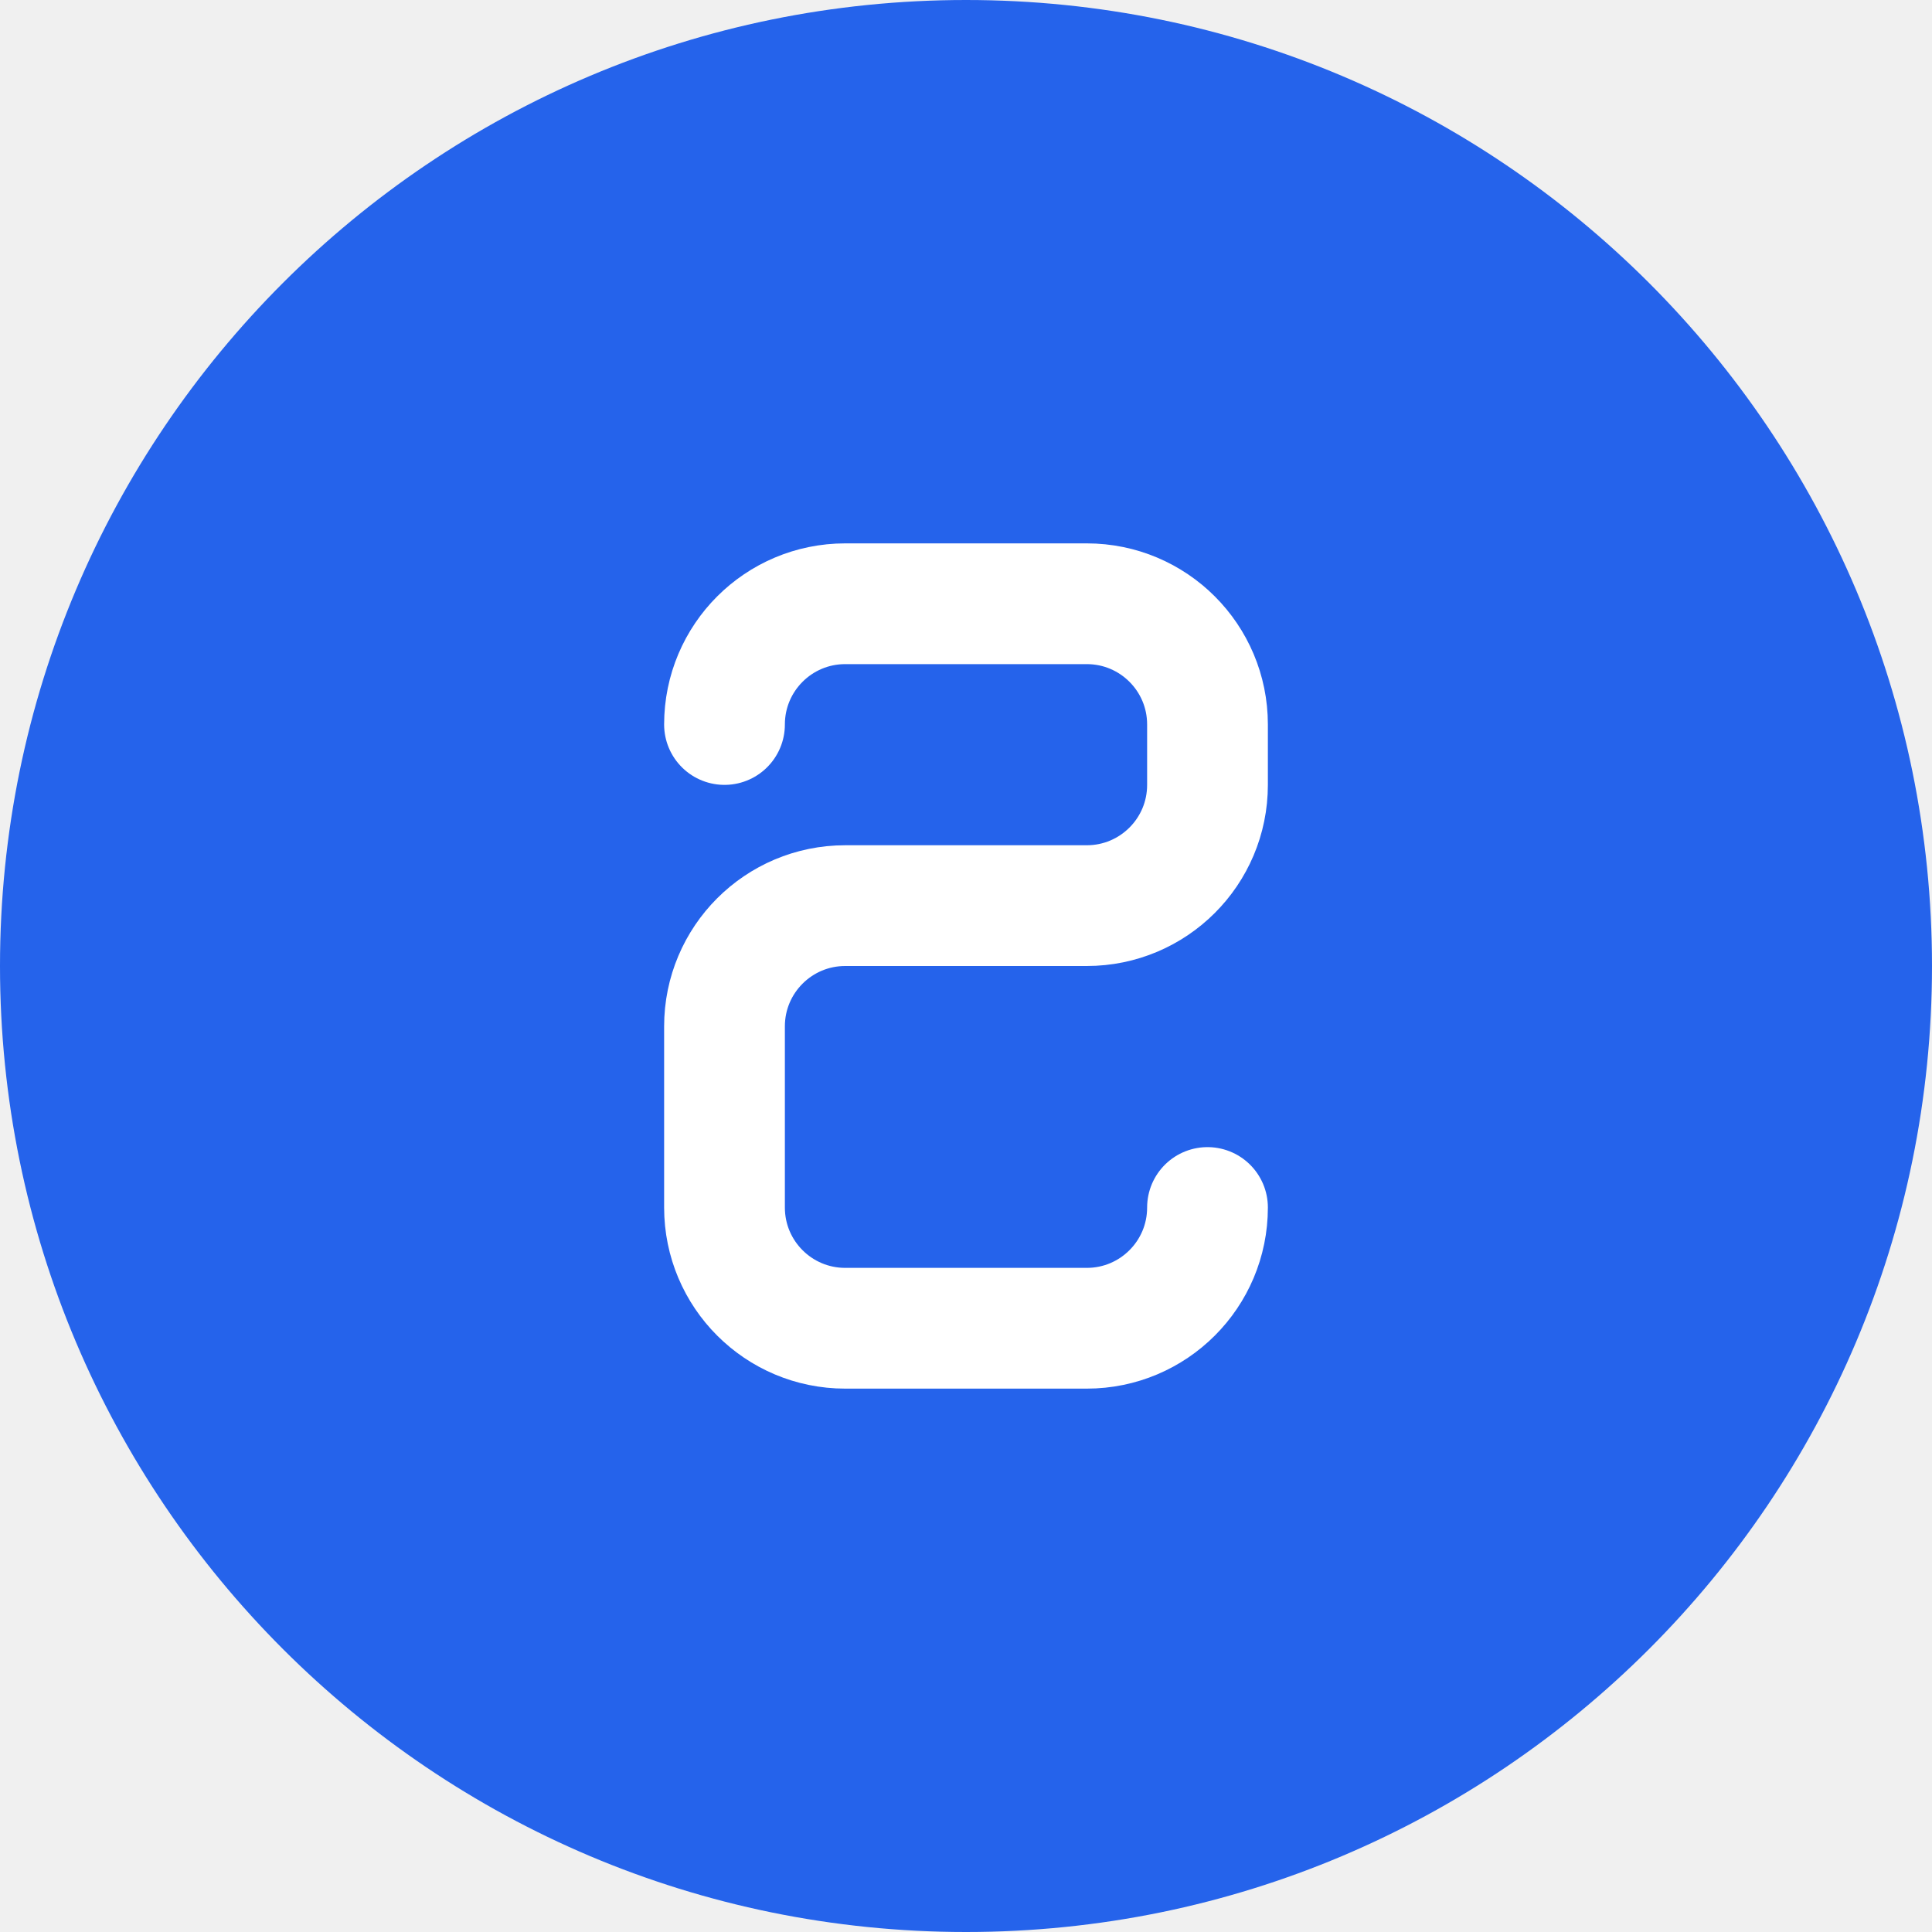
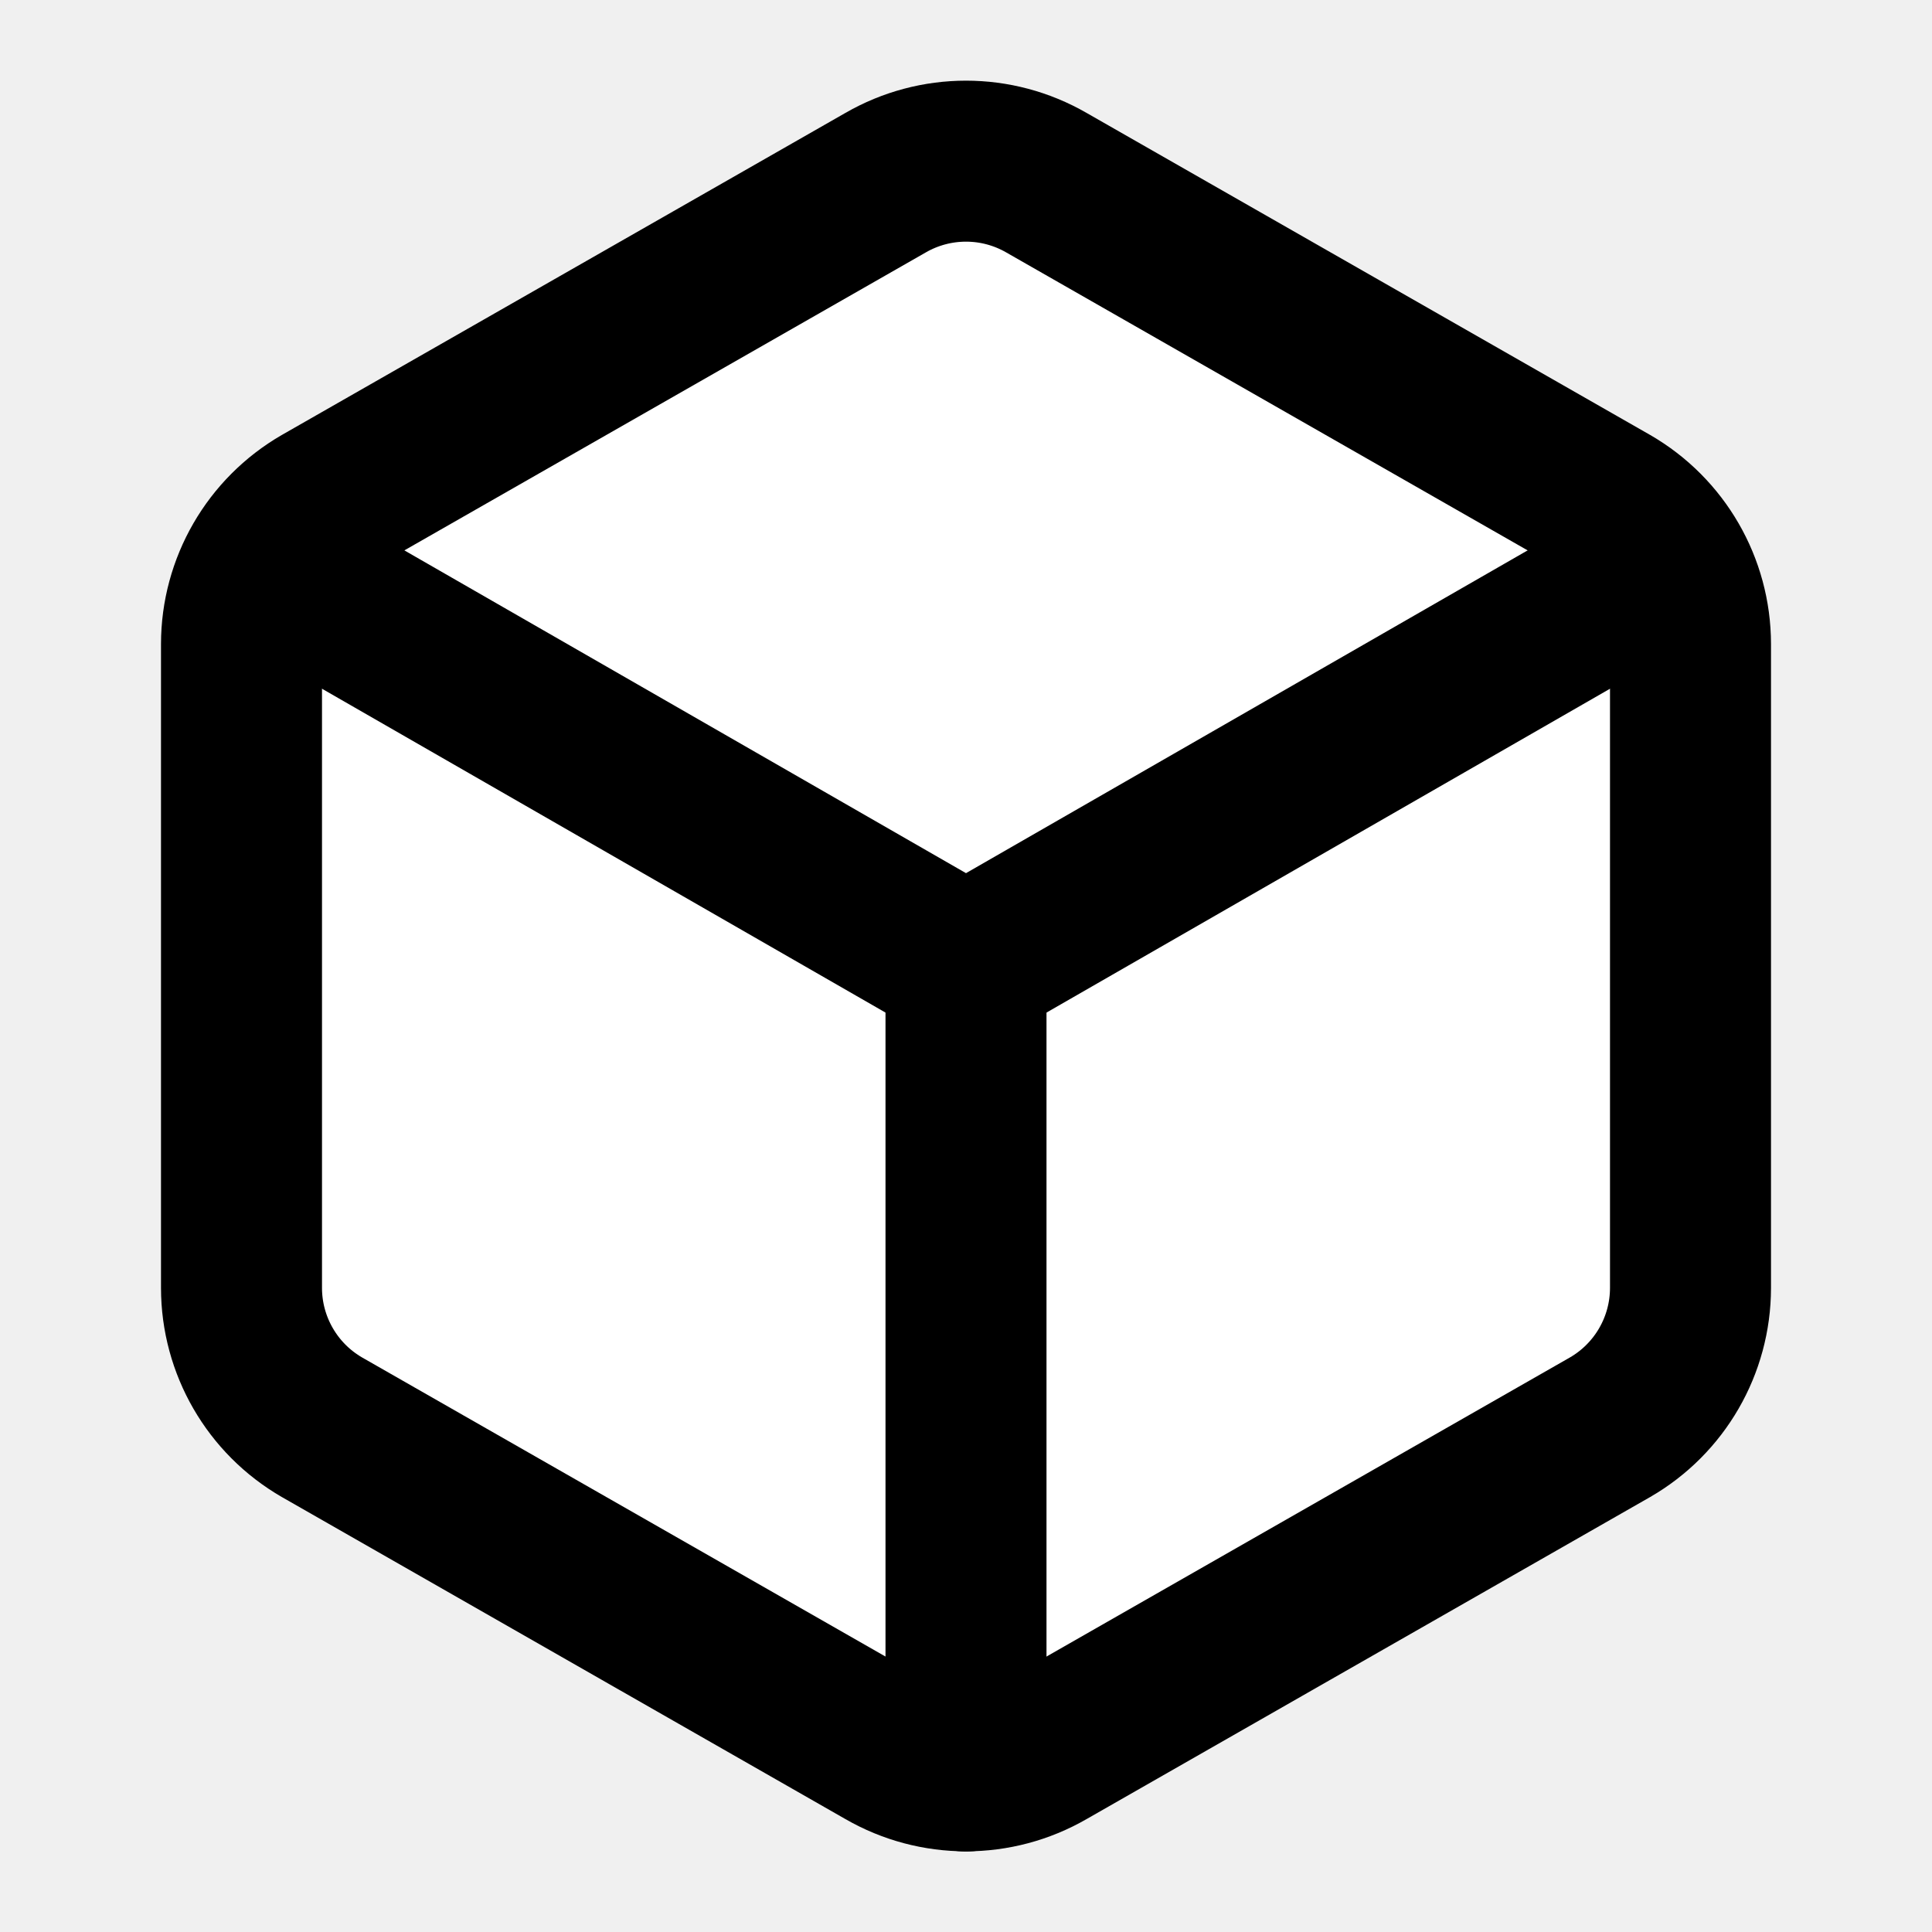
- <svg xmlns="http://www.w3.org/2000/svg" width="32" height="32" viewBox="0 0 32 32" fill="none">
-   <circle cx="16" cy="16" r="16" fill="#2563eb" />
-   <path d="M12 12C12 10.895 12.895 10 14 10H18C19.105 10 20 10.895 20 12V13C20 14.105 19.105 15 18 15H14C12.895 15 12 15.895 12 17V20C12 21.105 12.895 22 14 22H18C19.105 22 20 21.105 20 20" stroke="white" stroke-width="2" stroke-linecap="round" />
+ <svg xmlns="http://www.w3.org/2000/svg" width="24" height="24" viewBox="0 0 24 24" fill="white" stroke="currentColor" stroke-width="2" stroke-linecap="round" stroke-linejoin="round" class="lucide lucide-box h-5 w-5">
+   <path d="M21 8a2 2 0 0 0-1-1.73l-7-4a2 2 0 0 0-2 0l-7 4A2 2 0 0 0 3 8v8a2 2 0 0 0 1 1.73l7 4a2 2 0 0 0 2 0l7-4A2 2 0 0 0 21 16Z" />
+   <path d="m3.3 7 8.7 5 8.7-5" />
+   <path d="M12 22V12" />
</svg>
